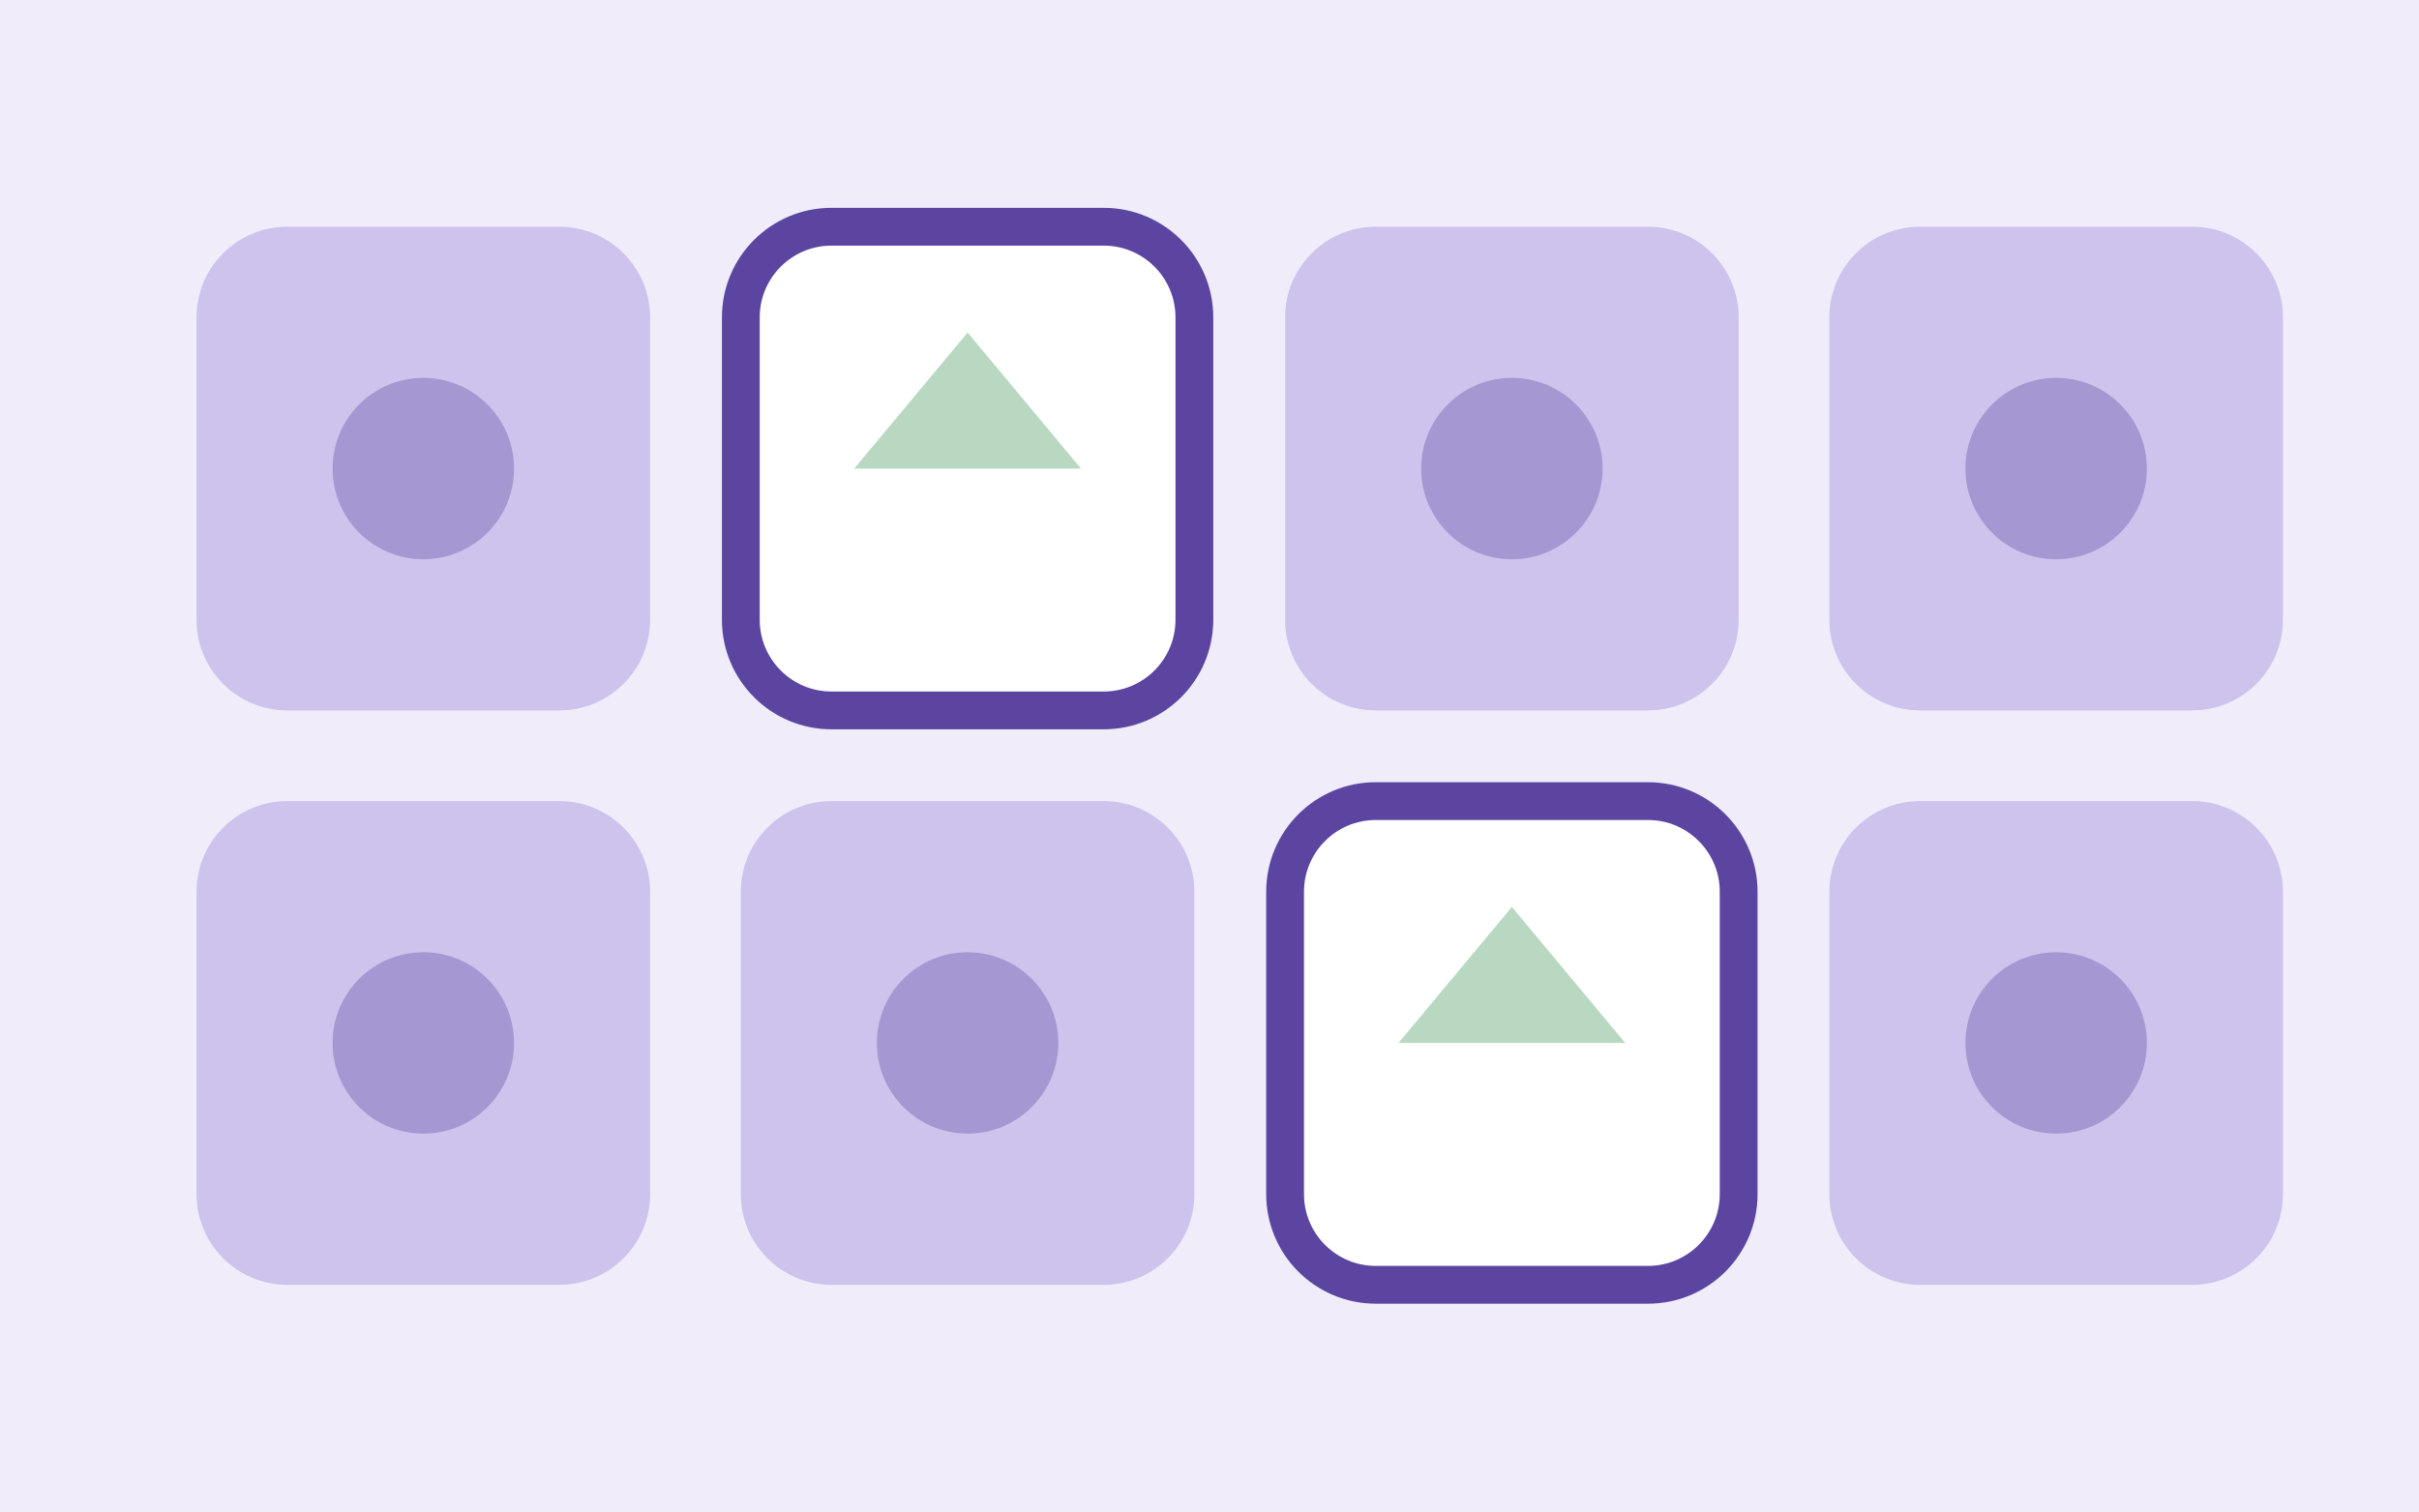
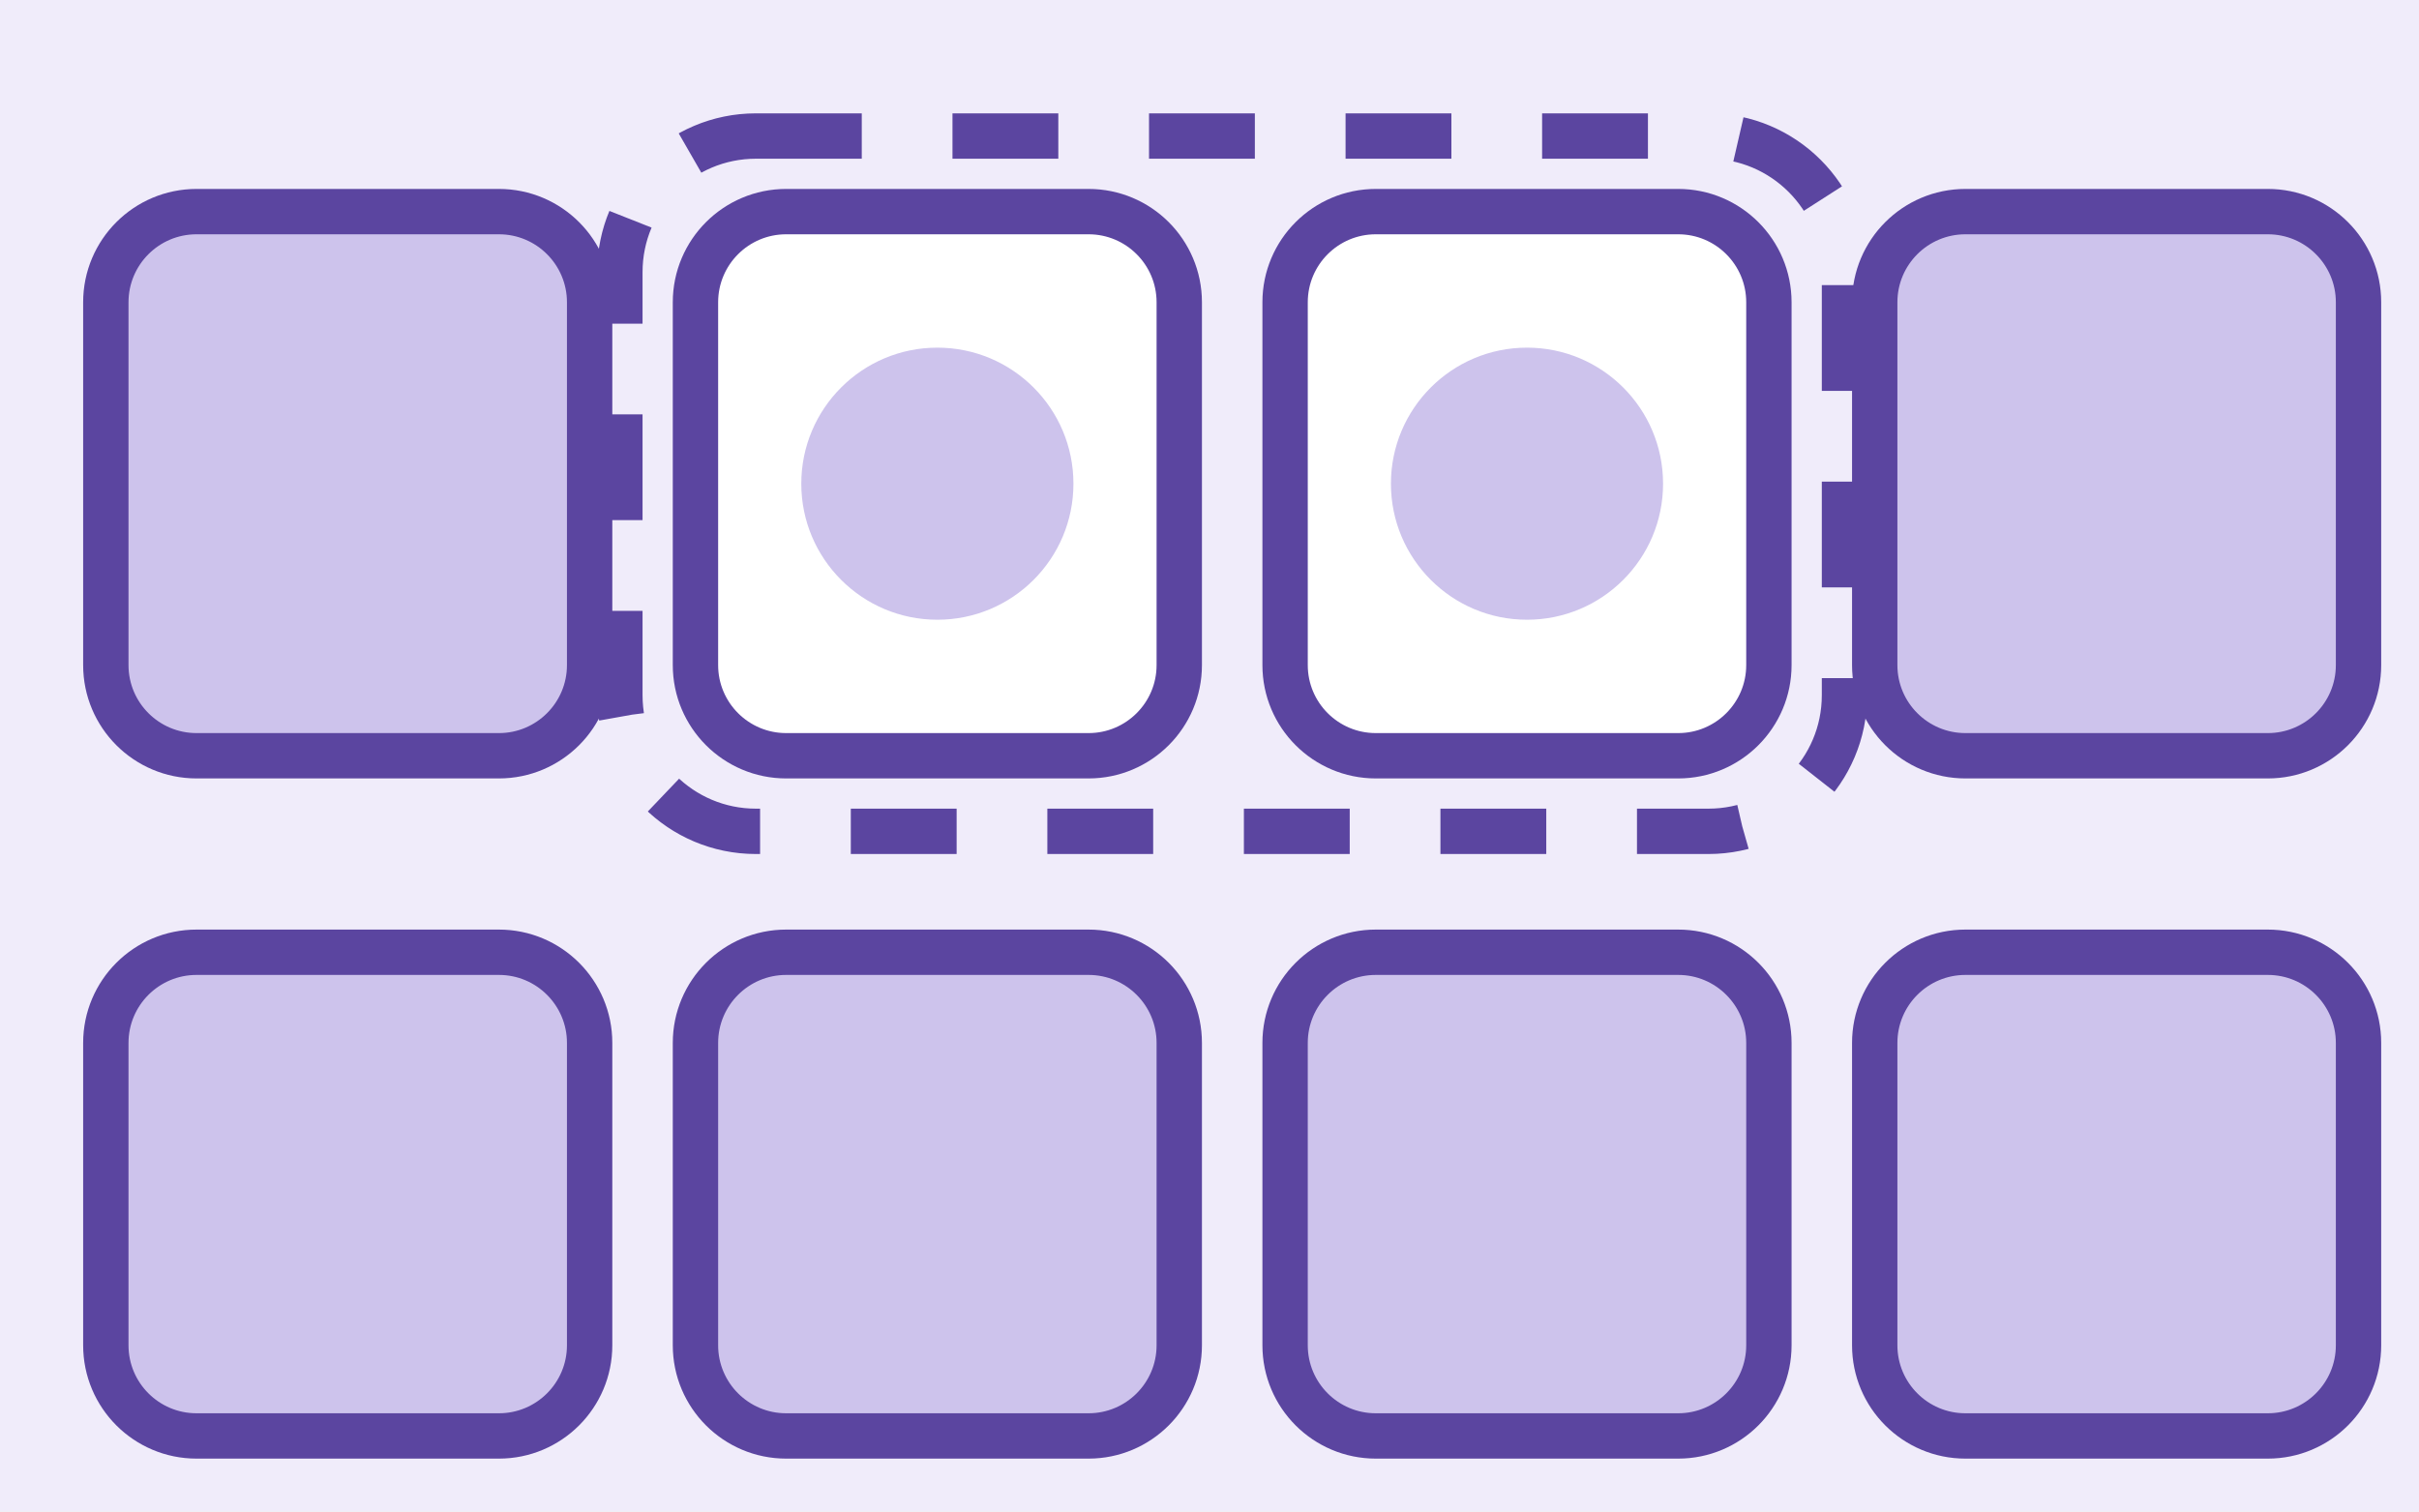
- <svg xmlns="http://www.w3.org/2000/svg" viewBox="0 0 320 200" role="img" aria-label="Des cartes face cachée dont une paire est retournée">
+ <svg xmlns="http://www.w3.org/2000/svg" viewBox="0 0 320 200" role="img" aria-label="Des cartes retournées, deux images identiques réunies">
  <rect width="320" height="200" fill="#f0ecfa" />
-   <g>
-     <rect x="26" y="30" width="60" height="64" rx="12" fill="#cdc3ec" />
-     <circle cx="56" cy="62" r="12" fill="#5b45a0" opacity=".35" />
-     <rect x="98" y="30" width="60" height="64" rx="12" fill="#ffffff" stroke="#5b45a0" stroke-width="5" />
-     <path d="M113 62l15-18 15 18z" fill="#b9d8c2" />
-     <rect x="170" y="30" width="60" height="64" rx="12" fill="#cdc3ec" />
-     <circle cx="200" cy="62" r="12" fill="#5b45a0" opacity=".35" />
-     <rect x="242" y="30" width="60" height="64" rx="12" fill="#cdc3ec" />
-     <circle cx="272" cy="62" r="12" fill="#5b45a0" opacity=".35" />
-     <rect x="26" y="106" width="60" height="64" rx="12" fill="#cdc3ec" />
-     <circle cx="56" cy="138" r="12" fill="#5b45a0" opacity=".35" />
-     <rect x="98" y="106" width="60" height="64" rx="12" fill="#cdc3ec" />
-     <circle cx="128" cy="138" r="12" fill="#5b45a0" opacity=".35" />
-     <rect x="170" y="106" width="60" height="64" rx="12" fill="#ffffff" stroke="#5b45a0" stroke-width="5" />
-     <path d="M185 138l15-18 15 18z" fill="#b9d8c2" />
-     <rect x="242" y="106" width="60" height="64" rx="12" fill="#cdc3ec" />
-     <circle cx="272" cy="138" r="12" fill="#5b45a0" opacity=".35" />
-   </g>
+   <rect x="14" y="28" width="64" height="72" rx="12" fill="#cdc3ec" stroke="#5b45a0" stroke-width="6" />
+   <rect x="92" y="28" width="64" height="72" rx="12" fill="#fff" stroke="#5b45a0" stroke-width="6" />
+   <circle cx="124" cy="64" r="18" fill="#cdc3ec" />
+   <rect x="170" y="28" width="64" height="72" rx="12" fill="#fff" stroke="#5b45a0" stroke-width="6" />
+   <circle cx="202" cy="64" r="18" fill="#cdc3ec" />
+   <rect x="248" y="28" width="64" height="72" rx="12" fill="#cdc3ec" stroke="#5b45a0" stroke-width="6" />
+   <rect x="82" y="18" width="162" height="92" rx="18" fill="none" stroke="#5b45a0" stroke-width="6" stroke-dasharray="14 12" />
+   <rect x="14" y="126" width="64" height="64" rx="12" fill="#cdc3ec" stroke="#5b45a0" stroke-width="6" />
+   <rect x="92" y="126" width="64" height="64" rx="12" fill="#cdc3ec" stroke="#5b45a0" stroke-width="6" />
+   <rect x="170" y="126" width="64" height="64" rx="12" fill="#cdc3ec" stroke="#5b45a0" stroke-width="6" />
+   <rect x="248" y="126" width="64" height="64" rx="12" fill="#cdc3ec" stroke="#5b45a0" stroke-width="6" />
</svg>
